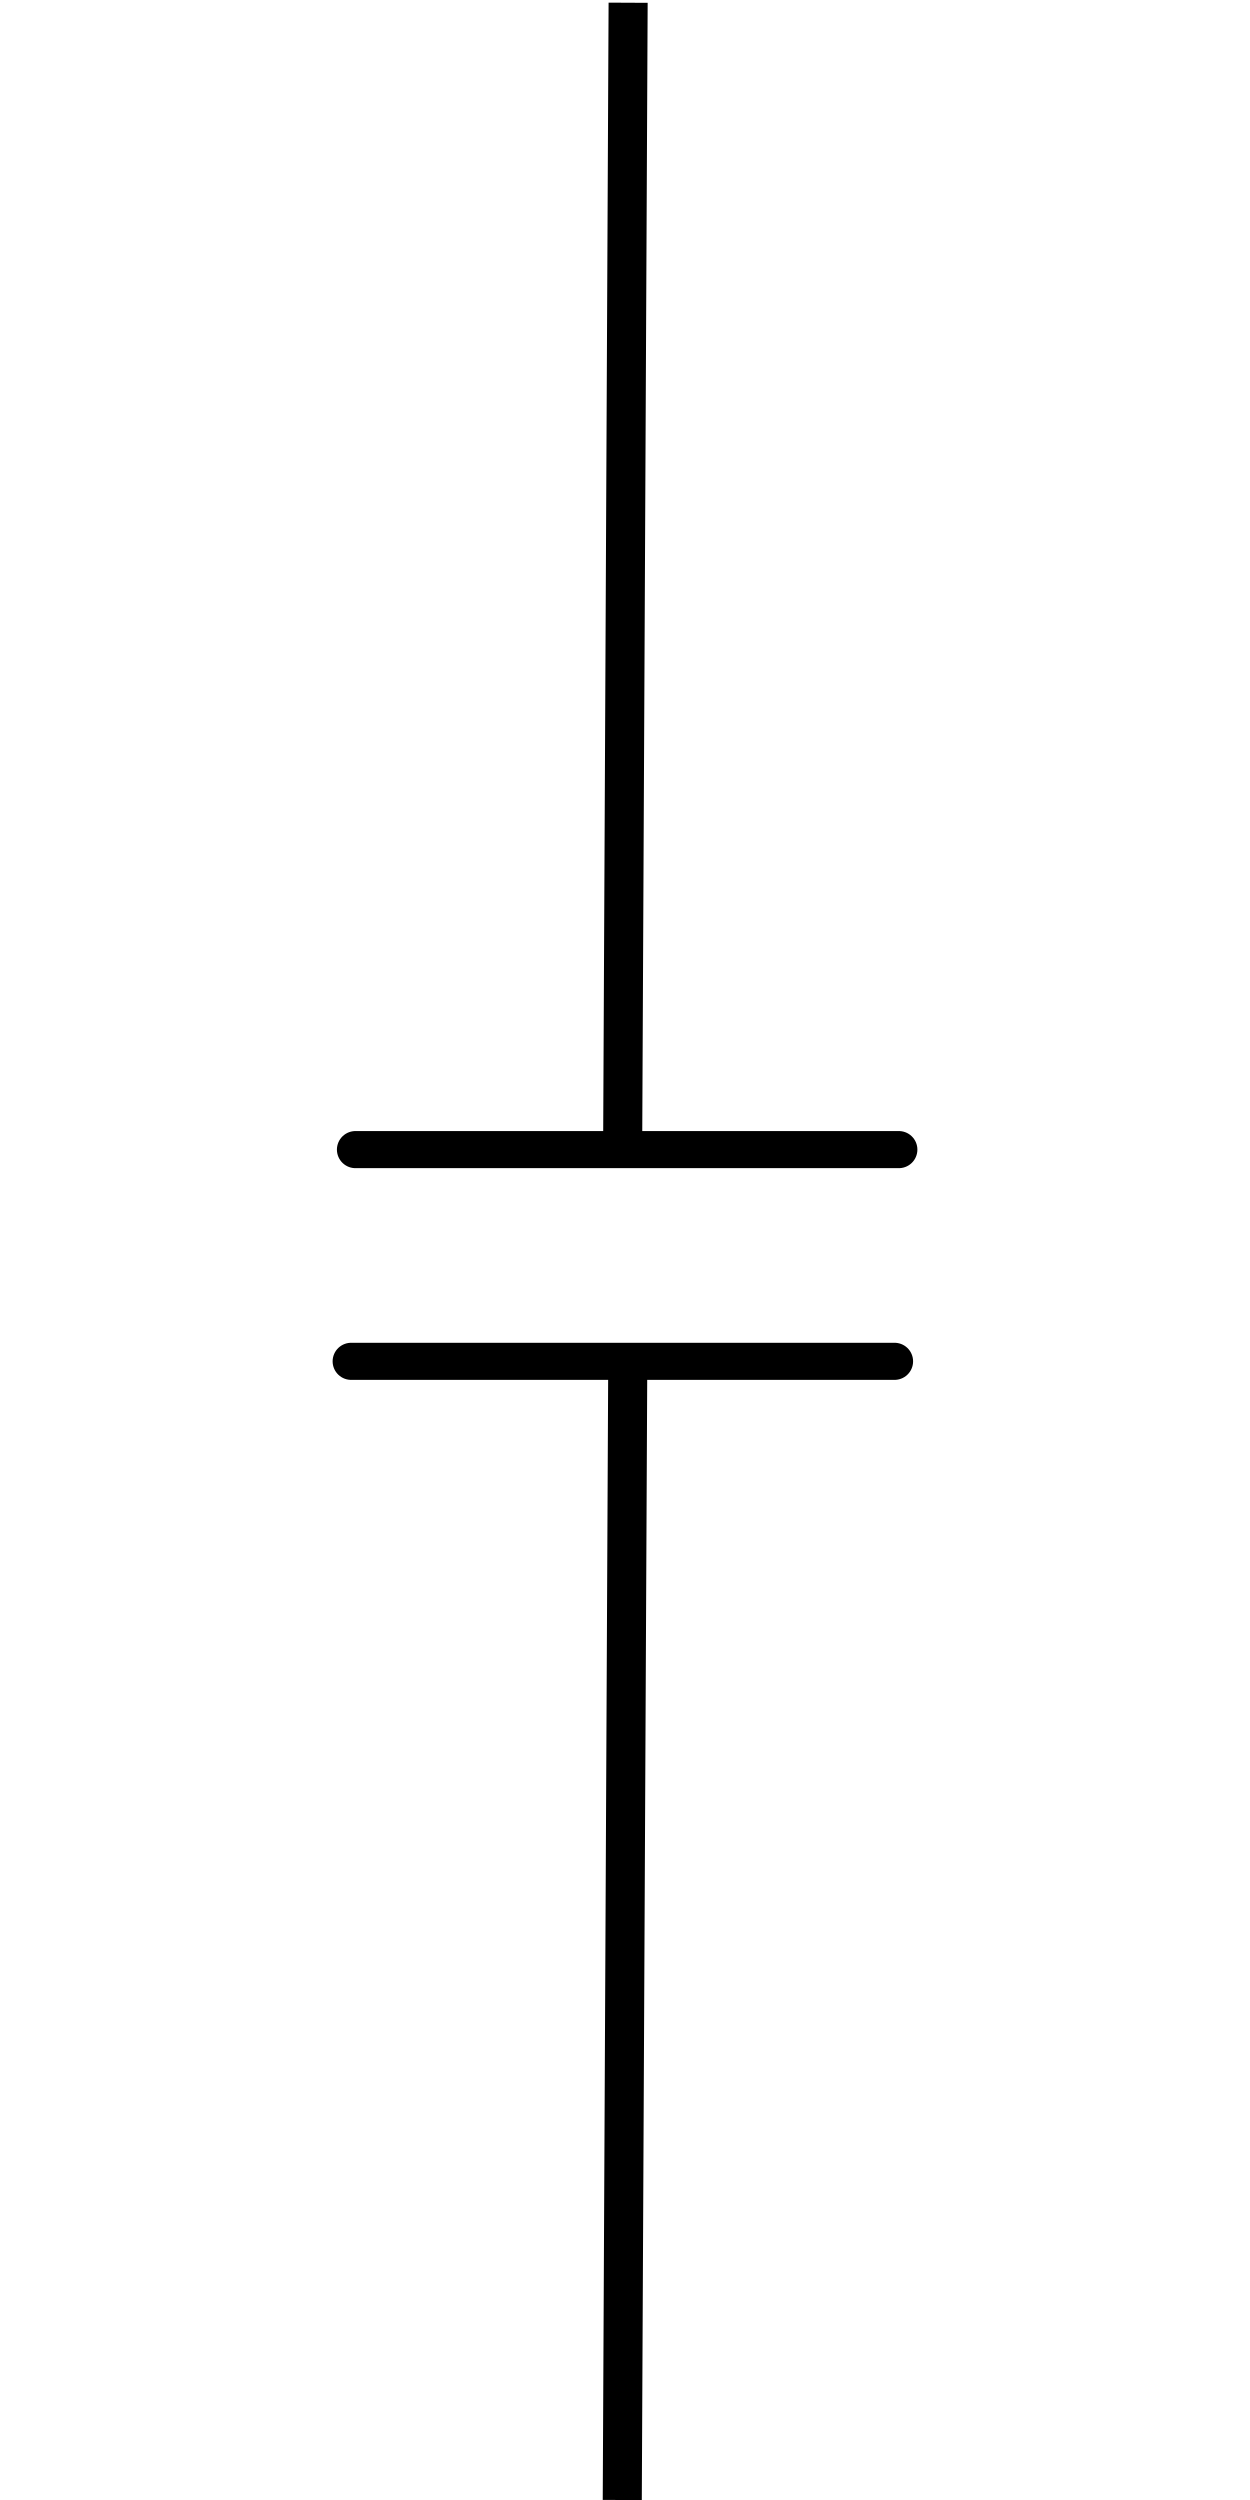
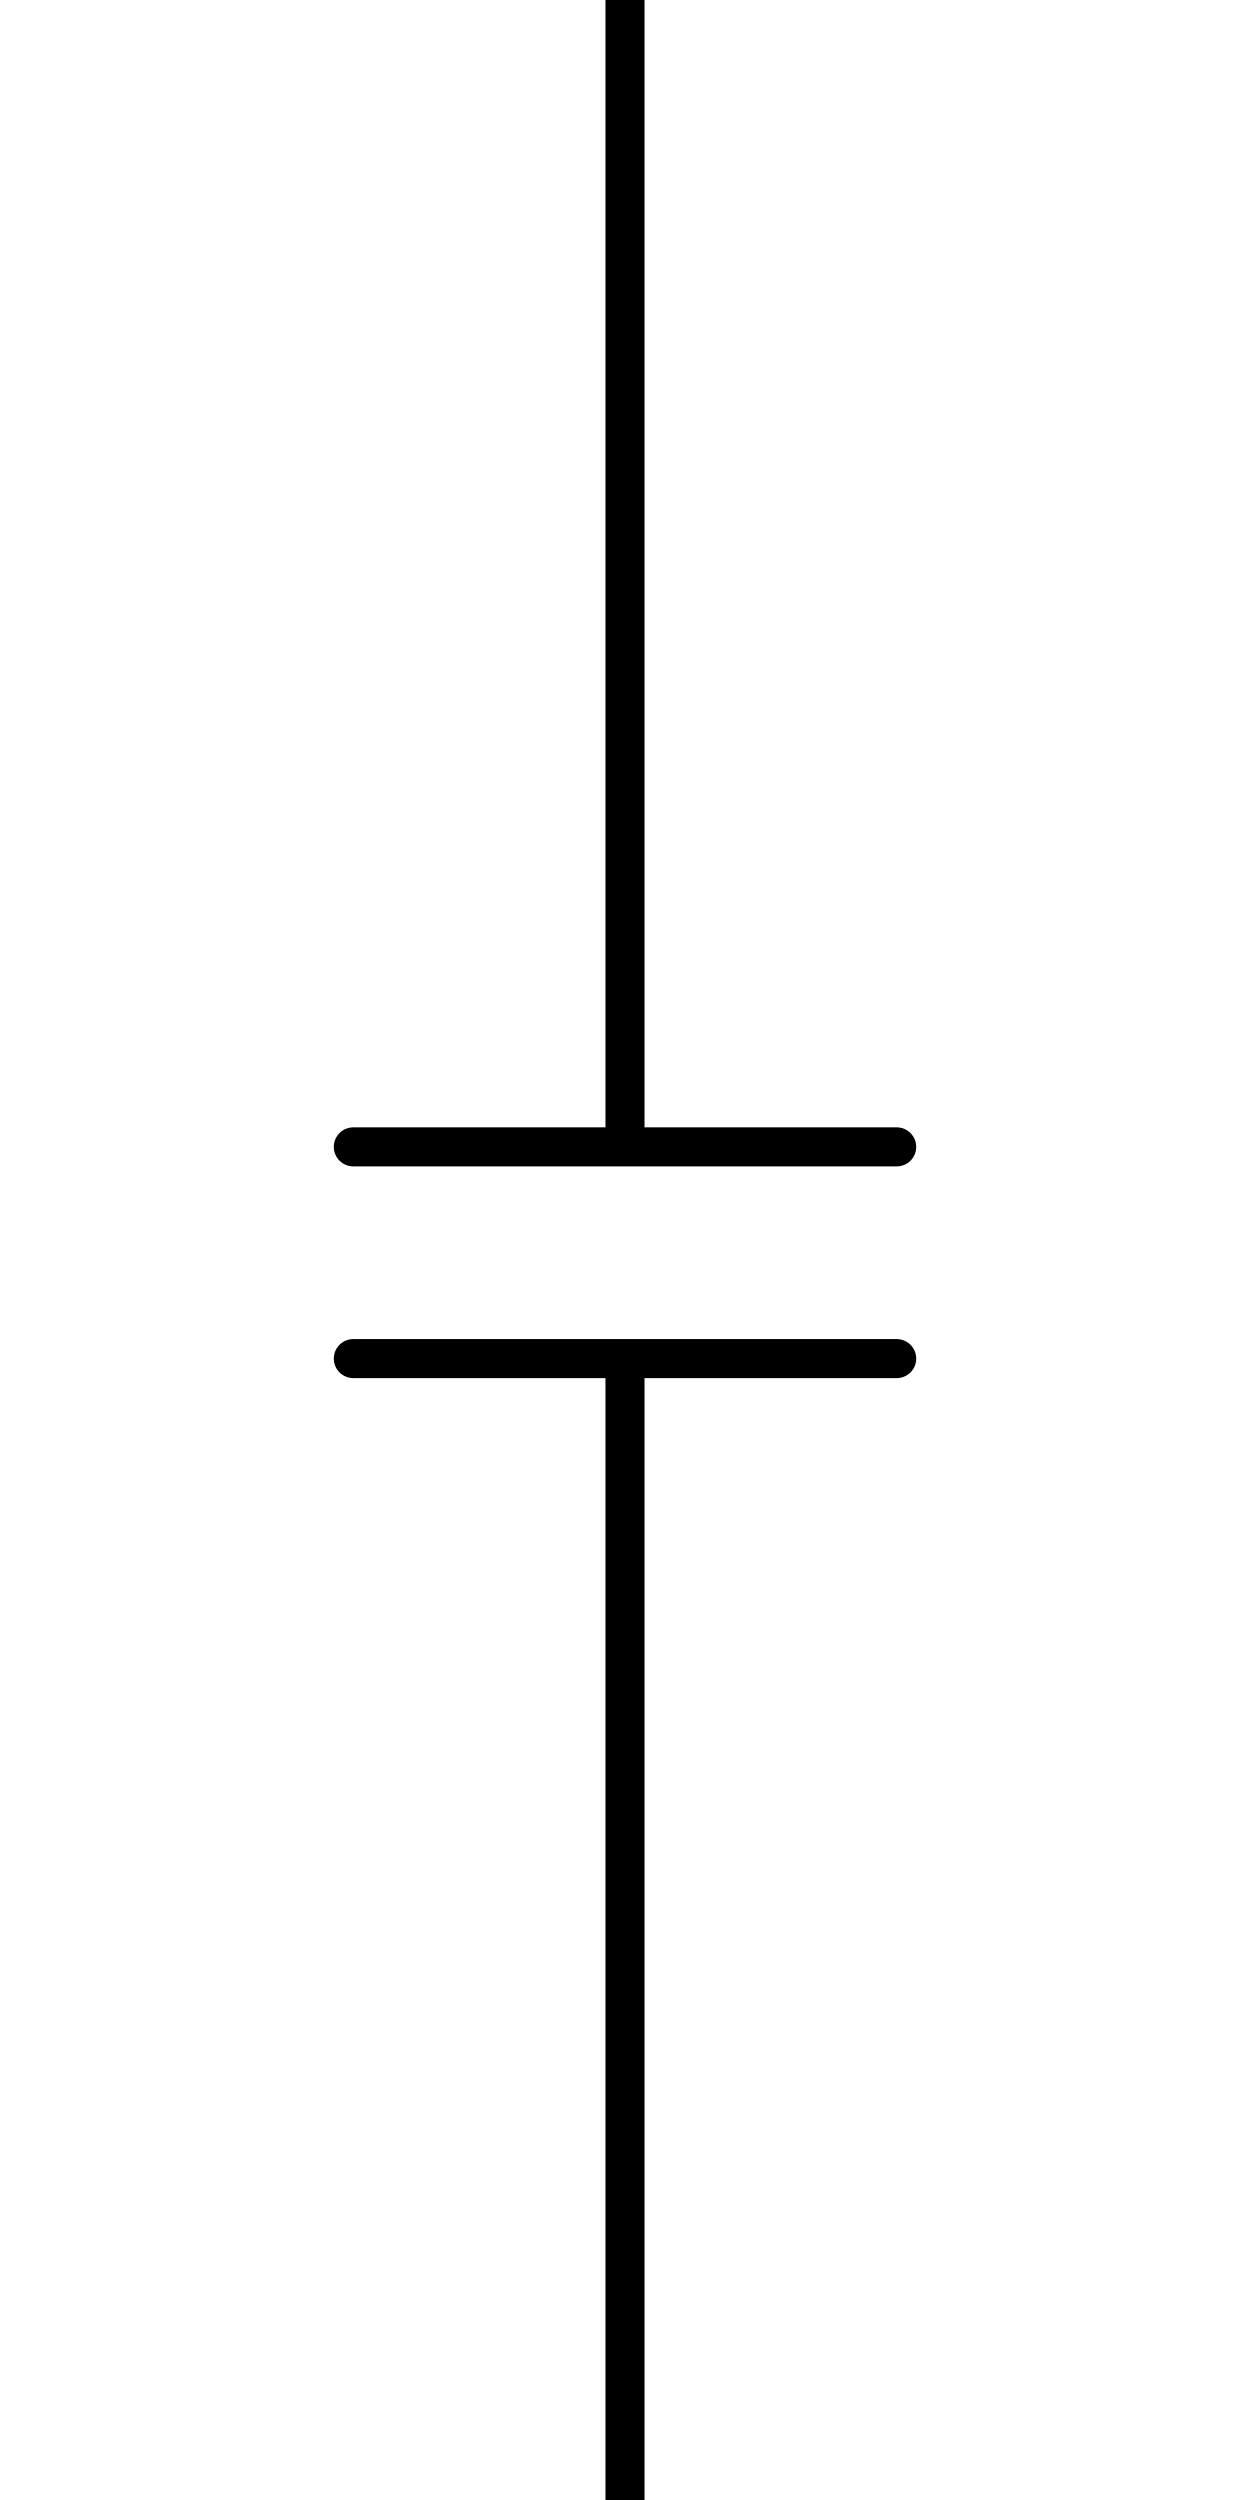
- <svg xmlns="http://www.w3.org/2000/svg" viewBox="0 0 32 64" version="1.1" id="svg32" width="32" height="64">
-   <defs id="defs4">
-     <style id="style2">.a,.b,.c{fill:none;stroke:#000;}.a,.c{stroke-miterlimit:10;}.b{stroke-linecap:round;stroke-linejoin:round;stroke-width:0.95px;}.c{stroke-width:1px;}</style>
+ <svg xmlns="http://www.w3.org/2000/svg" xmlns:xlink="http://www.w3.org/1999/xlink" version="1.1" id="svg256" x="0px" y="0px" viewBox="0 0 32 64" xml:space="preserve" height="64" width="32">
+   <defs id="defs20">
+     <linearGradient id="linearGradient10670">
+       <stop style="stop-color:#000000;stop-opacity:1;" offset="0" id="stop10668" />
+     </linearGradient>
+     <linearGradient id="linearGradient10662">
+       <stop style="stop-color:#000000;stop-opacity:1;" offset="0" id="stop10660" />
+     </linearGradient>
+     <linearGradient id="linearGradient10654">
+       <stop style="stop-color:#000000;stop-opacity:1;" offset="0" id="stop10652" />
+     </linearGradient>
+     <linearGradient id="linearGradient1036">
+       <stop style="stop-color:#000000;stop-opacity:1;" offset="0" id="stop1034" />
+     </linearGradient>
+     <linearGradient id="linearGradient984">
+       <stop style="stop-color:#000000;stop-opacity:1;" offset="0" id="stop982" />
+     </linearGradient>
+     <linearGradient id="linearGradient2632">
+       <stop style="stop-color:#000000;stop-opacity:1;" offset="0" id="stop2630" />
+     </linearGradient>
+     <linearGradient id="linearGradient2626">
+       <stop style="stop-color:#000000;stop-opacity:1;" offset="0" id="stop2624" />
+     </linearGradient>
+     <linearGradient id="linearGradient1016">
+       <stop style="stop-color:#000000;stop-opacity:1;" offset="0" id="stop1014" />
+     </linearGradient>
+     <linearGradient id="linearGradient1010">
+       <stop style="stop-color:#000000;stop-opacity:1;" offset="0" id="stop1008" />
+     </linearGradient>
+     <linearGradient xlink:href="#linearGradient10662" id="linearGradient10664" x1="15.518" y1="14.68" x2="15.518" y2="14.68" gradientUnits="userSpaceOnUse" />
+     <linearGradient xlink:href="#linearGradient10670" id="linearGradient10672" x1="16" y1="49.39" x2="16" y2="49.39" gradientUnits="userSpaceOnUse" />
  </defs>
-   <line class="a" x1="16.08" y1="0.07" x2="15.94" y2="29.36" id="line12" />
-   <line class="b" x1="22.9" y1="34.85" x2="8.99" y2="34.85" id="line14" />
-   <line class="b" x1="23.01" y1="29.43" x2="9.1" y2="29.43" id="line16" />
-   <line class="c" x1="16.07" y1="34.99" x2="15.93" y2="64" id="line30" />
+   <style type="text/css" id="style2">
+ 	.st0{fill:none;stroke:#000000;stroke-miterlimit:10;}
+ 	.st1{fill:none;stroke:#000000;stroke-linecap:round;stroke-miterlimit:10;}
+ </style>
+   <path id="path5" class="st0" d="M 14.796,5.583" style="stroke-width:0.3;stroke-dasharray:none" />
+   <path id="path7" class="st0" d="M 2.043,16.7" />
+   <path id="path9" class="st0" d="M 7.543,4.1" style="stroke-width:0.3;stroke-dasharray:none" />
+   <path id="path13" class="st1" d="M 14.596,17.483" style="stroke-width:0.3;stroke-dasharray:none" />
+   <path id="path21" class="st1" d="M -1.9,34.7" />
+   <path id="path23" class="st1" d="M -1.7,0" />
+   <line class="b" x1="22.955" y1="34.78" x2="9.045" y2="34.78" id="line14" style="fill:none;stroke:#000000;stroke-width:1;stroke-linecap:round;stroke-linejoin:round;stroke-dasharray:none" />
+   <line class="b" x1="22.955" y1="29.36" x2="9.045" y2="29.36" id="line16" style="fill:none;stroke:#000000;stroke-width:1;stroke-linecap:round;stroke-linejoin:round;stroke-dasharray:none" />
+   <path style="fill:none;stroke:url(#linearGradient10664);stroke-width:1;stroke-linejoin:bevel;stroke-dasharray:none" d="M 16,29.36 V 0" id="path10658" />
+   <path style="fill:none;stroke-width:1;stroke-linejoin:bevel;stroke-dasharray:none;stroke:url(#linearGradient10672)" d="M 16,64 V 34.78" id="path10666" />
</svg>
